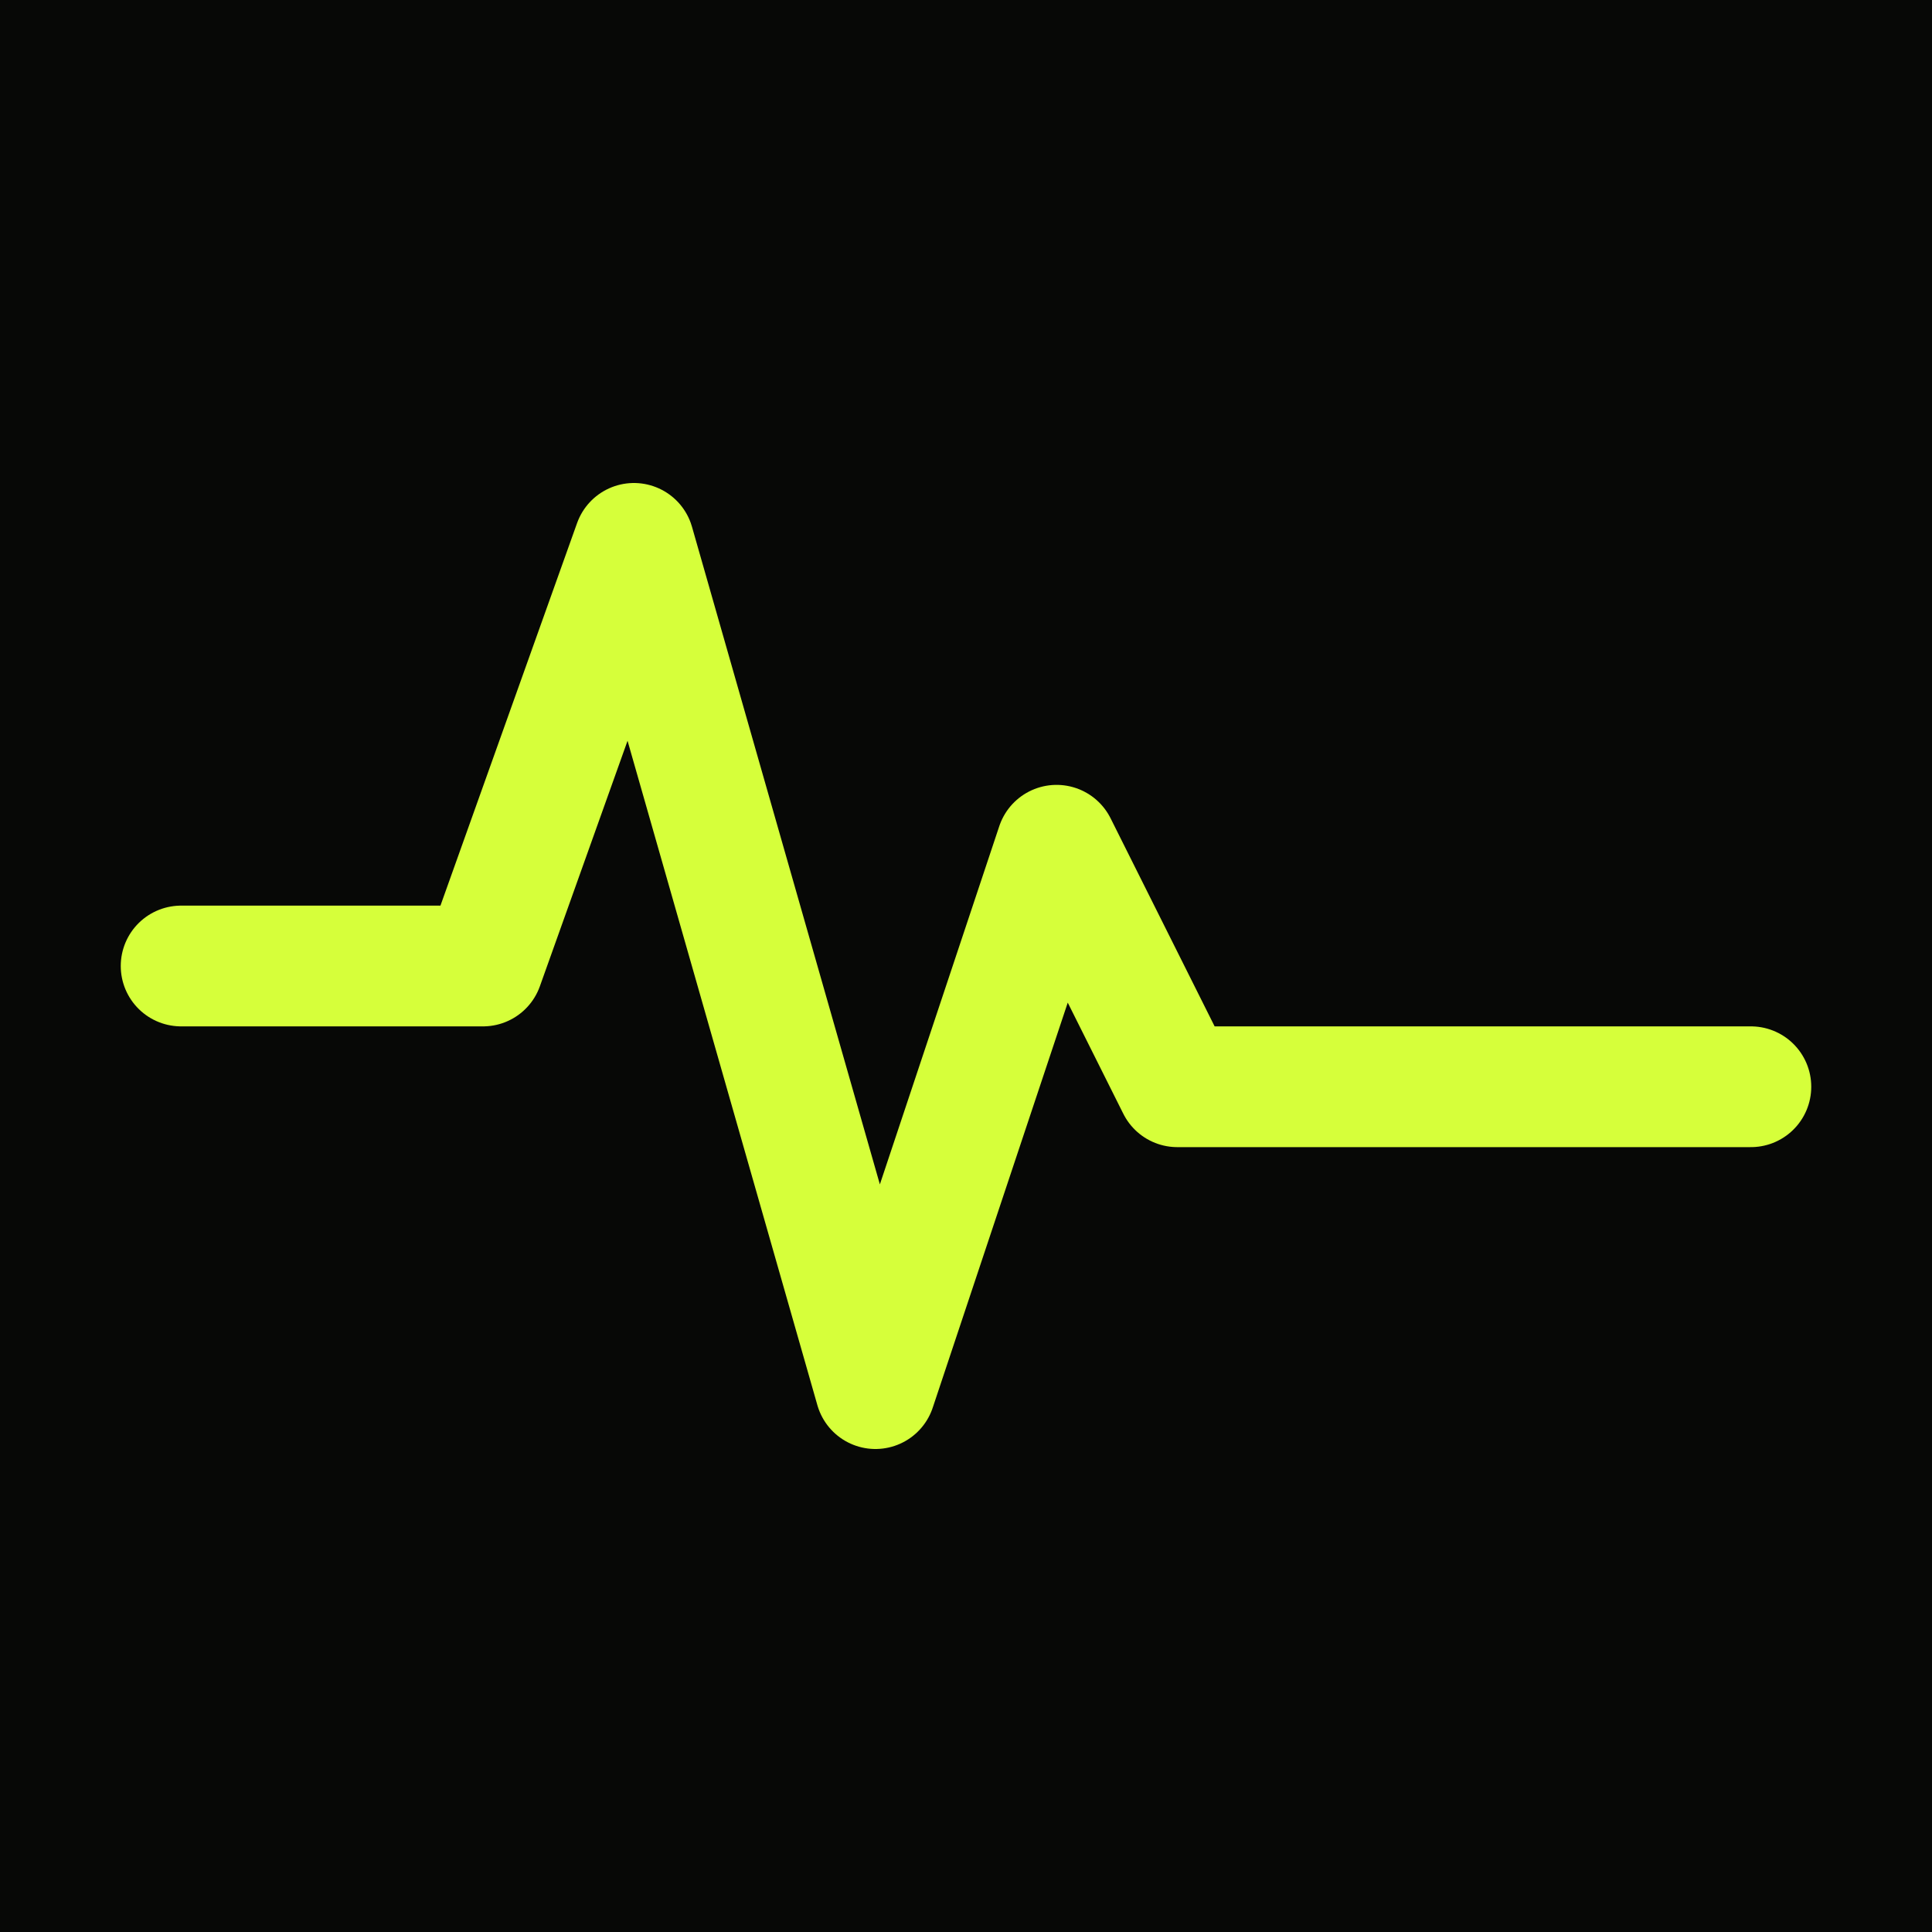
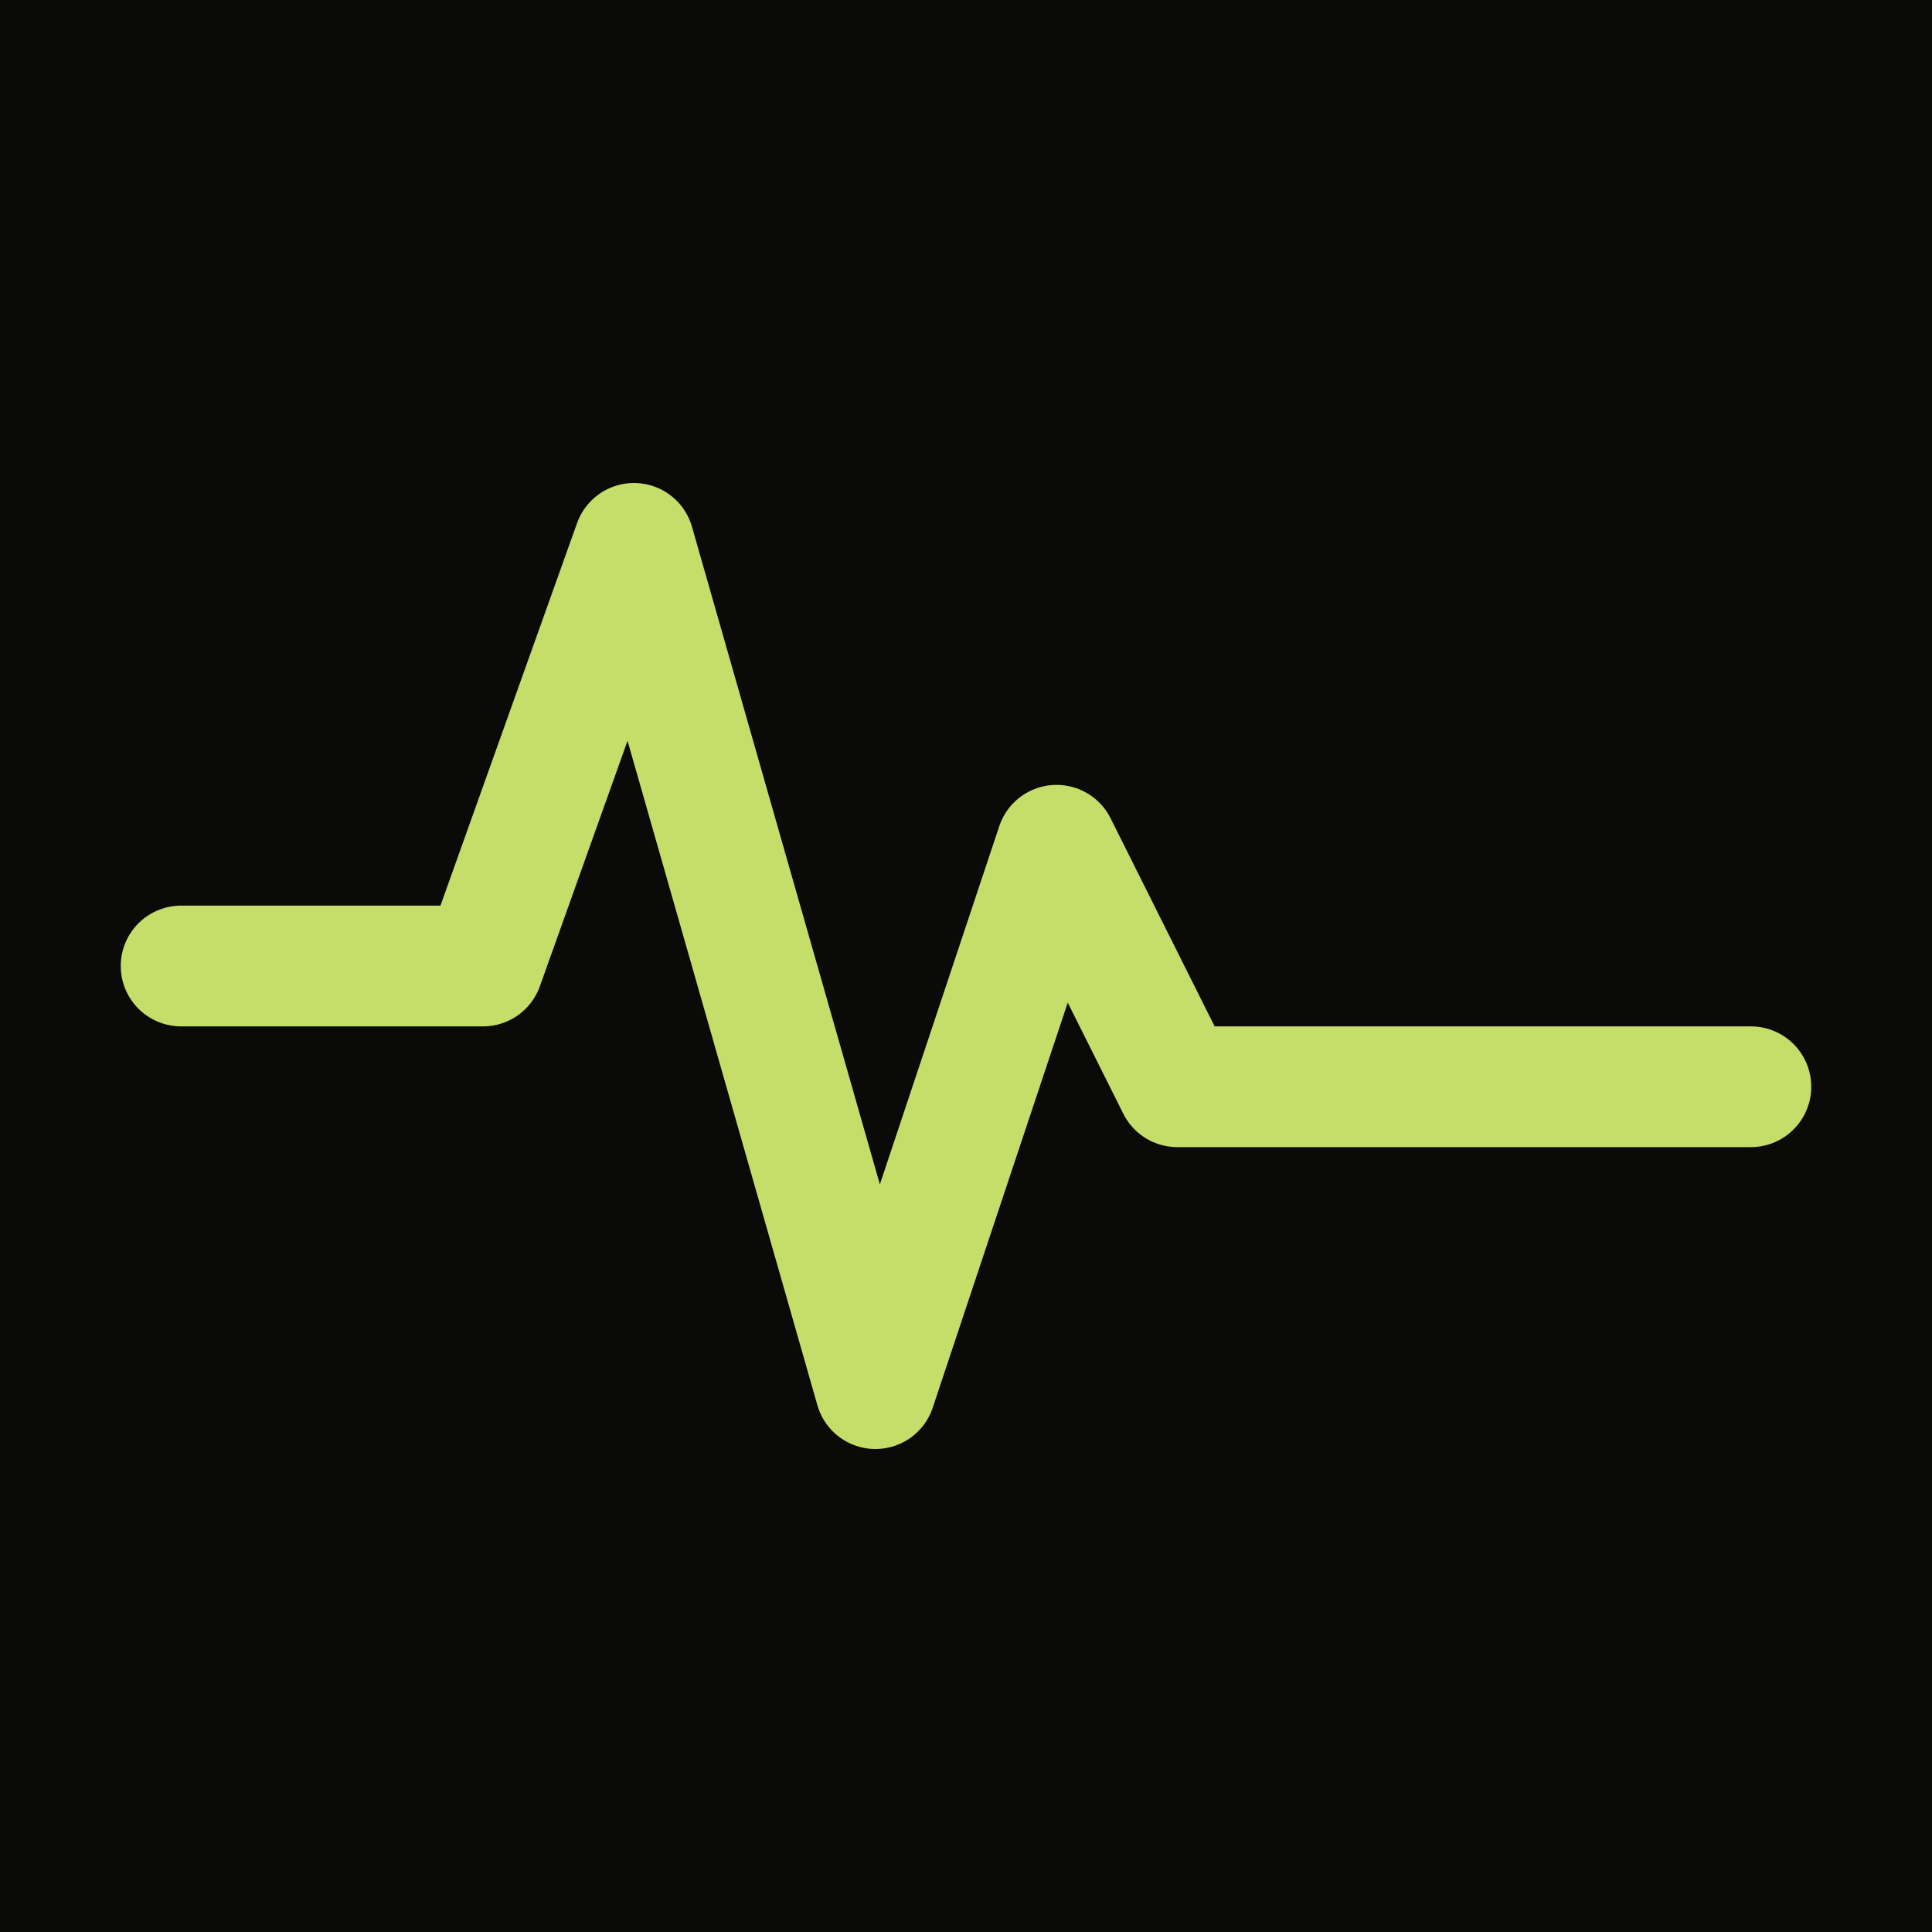
<svg xmlns="http://www.w3.org/2000/svg" viewBox="0 0 32 32" fill="none">
-   <rect width="32" height="32" fill="#070806" />
-   <path d="M3 16h5l2.5-7 4 14 3-9 2 4H29" stroke="#d6ff3a" stroke-width="2" stroke-linecap="round" stroke-linejoin="round" />
+   <rect width="32" height="32" fill="#0a0b09" />
+   <path d="M3 16h5l2.5-7 4 14 3-9 2 4H29" stroke="#c5de6a" stroke-width="2" stroke-linecap="round" stroke-linejoin="round" />
</svg>
